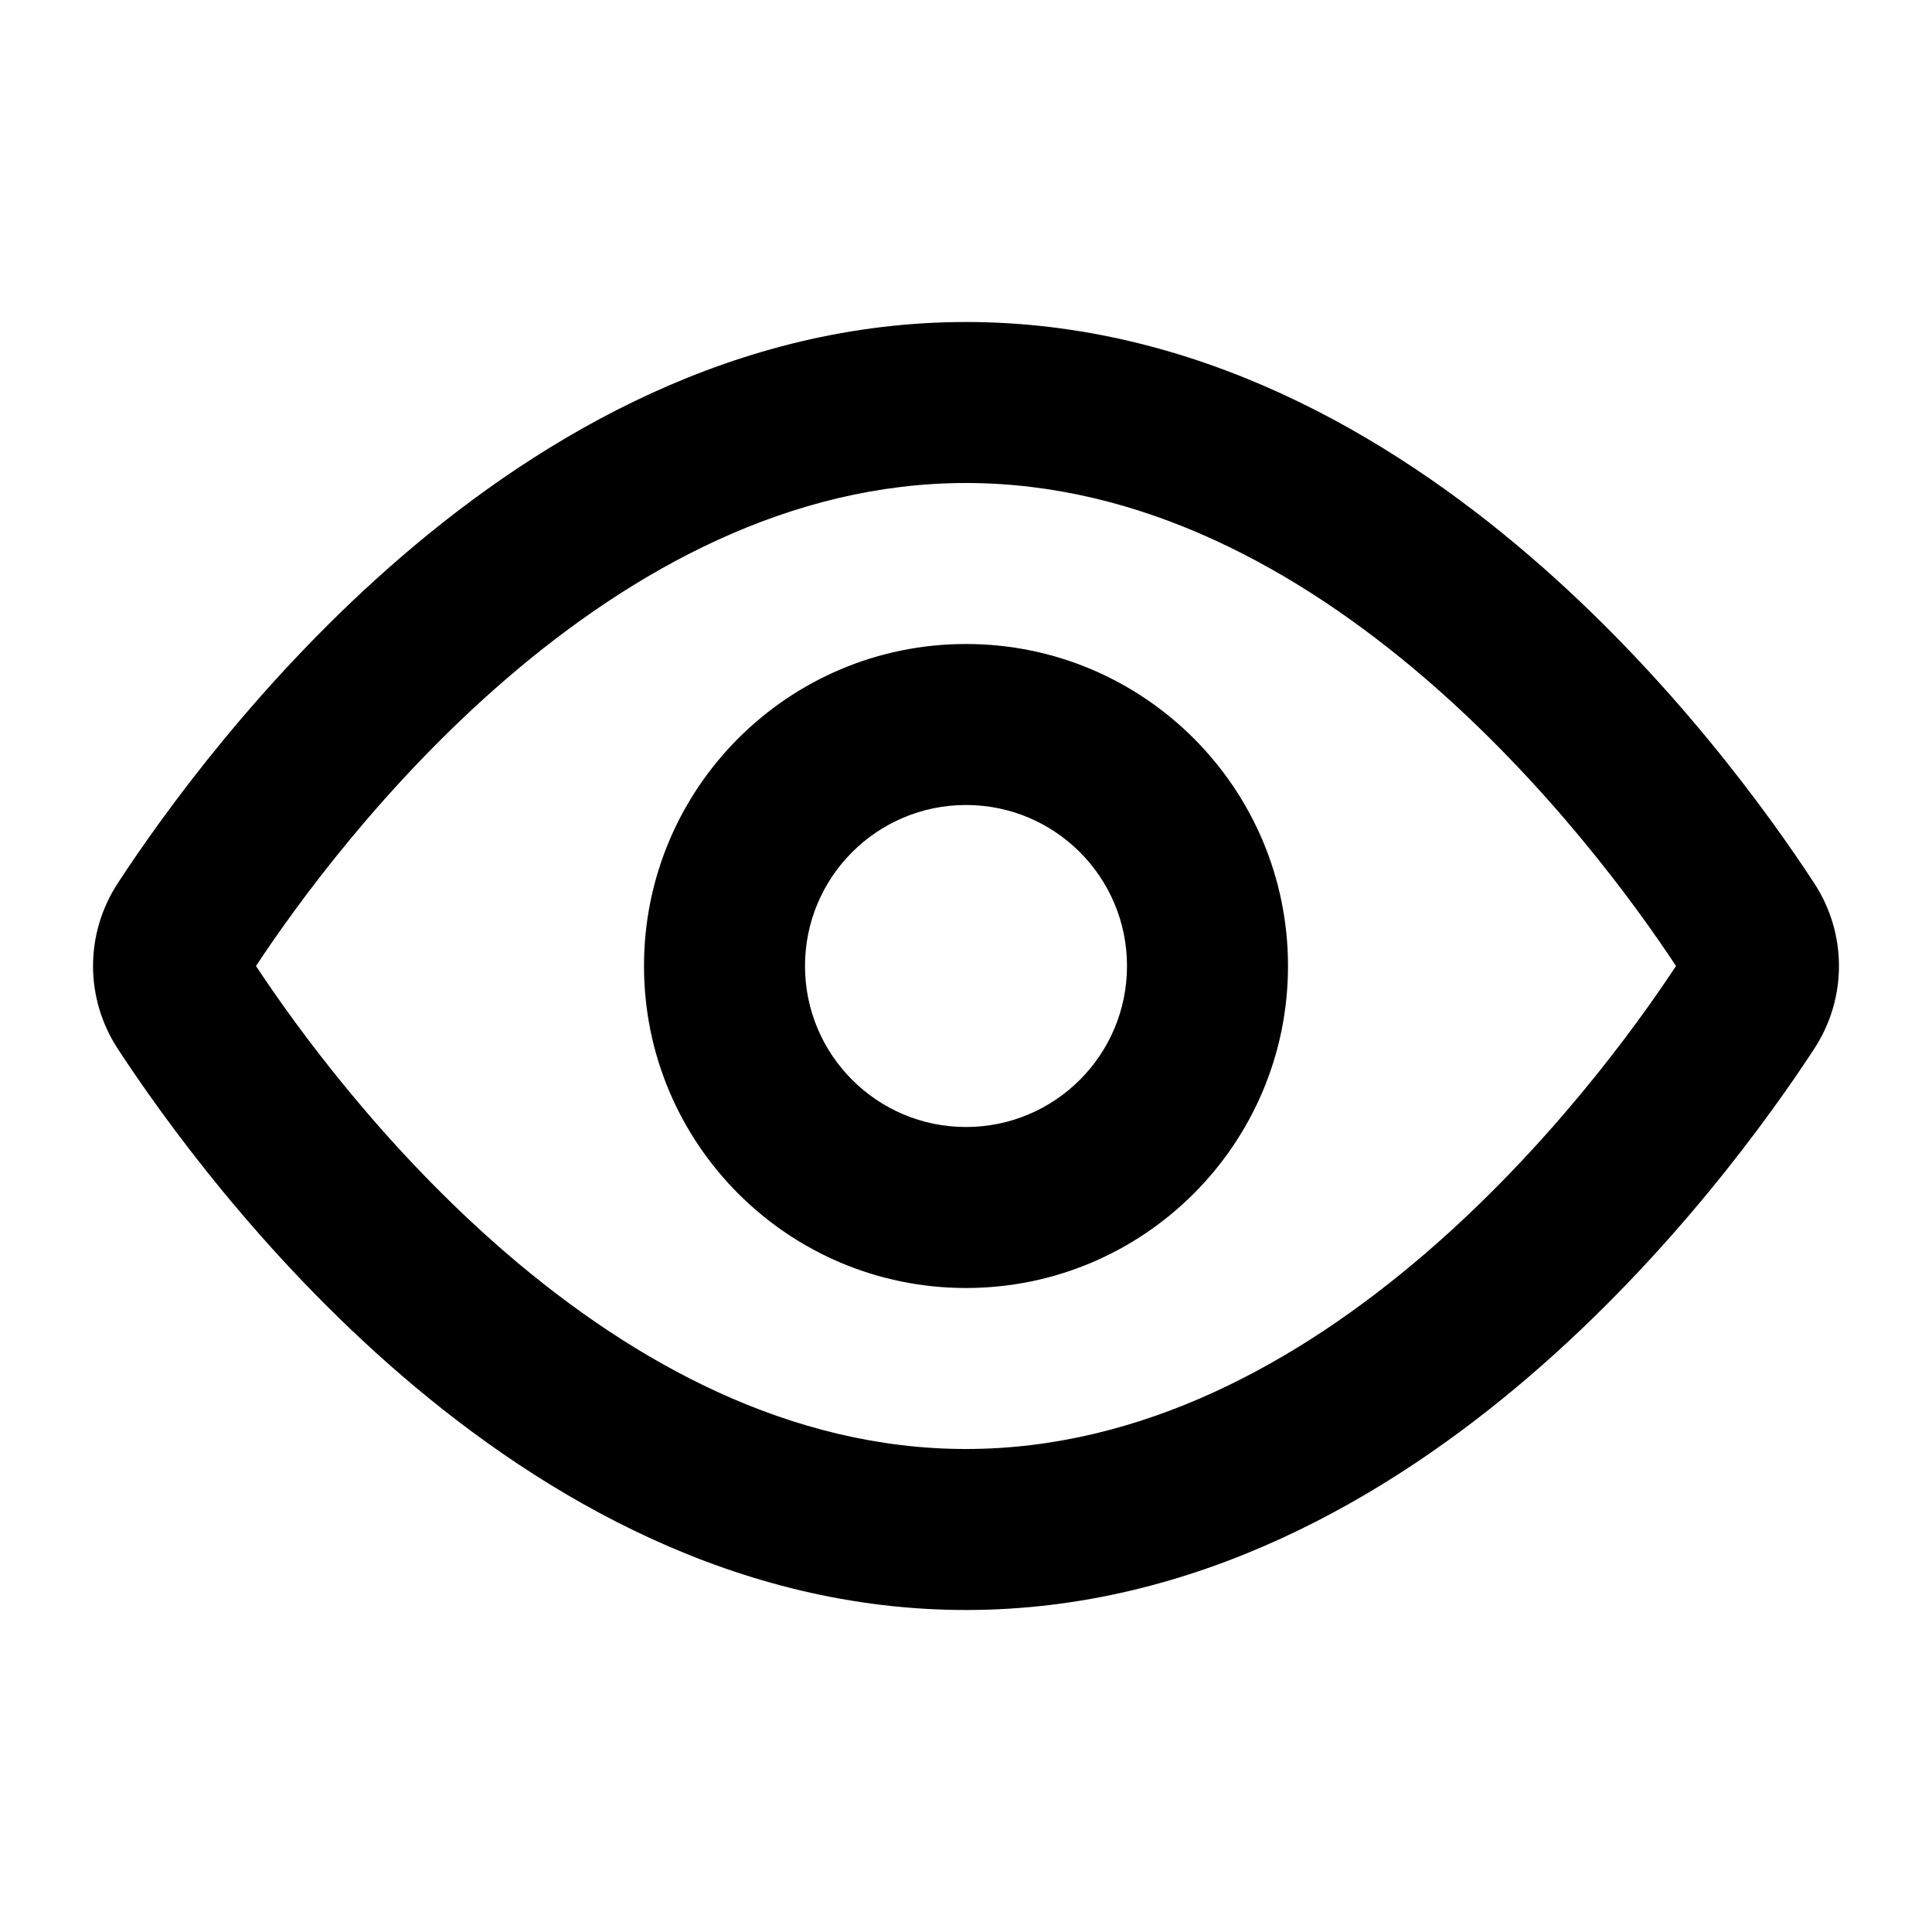
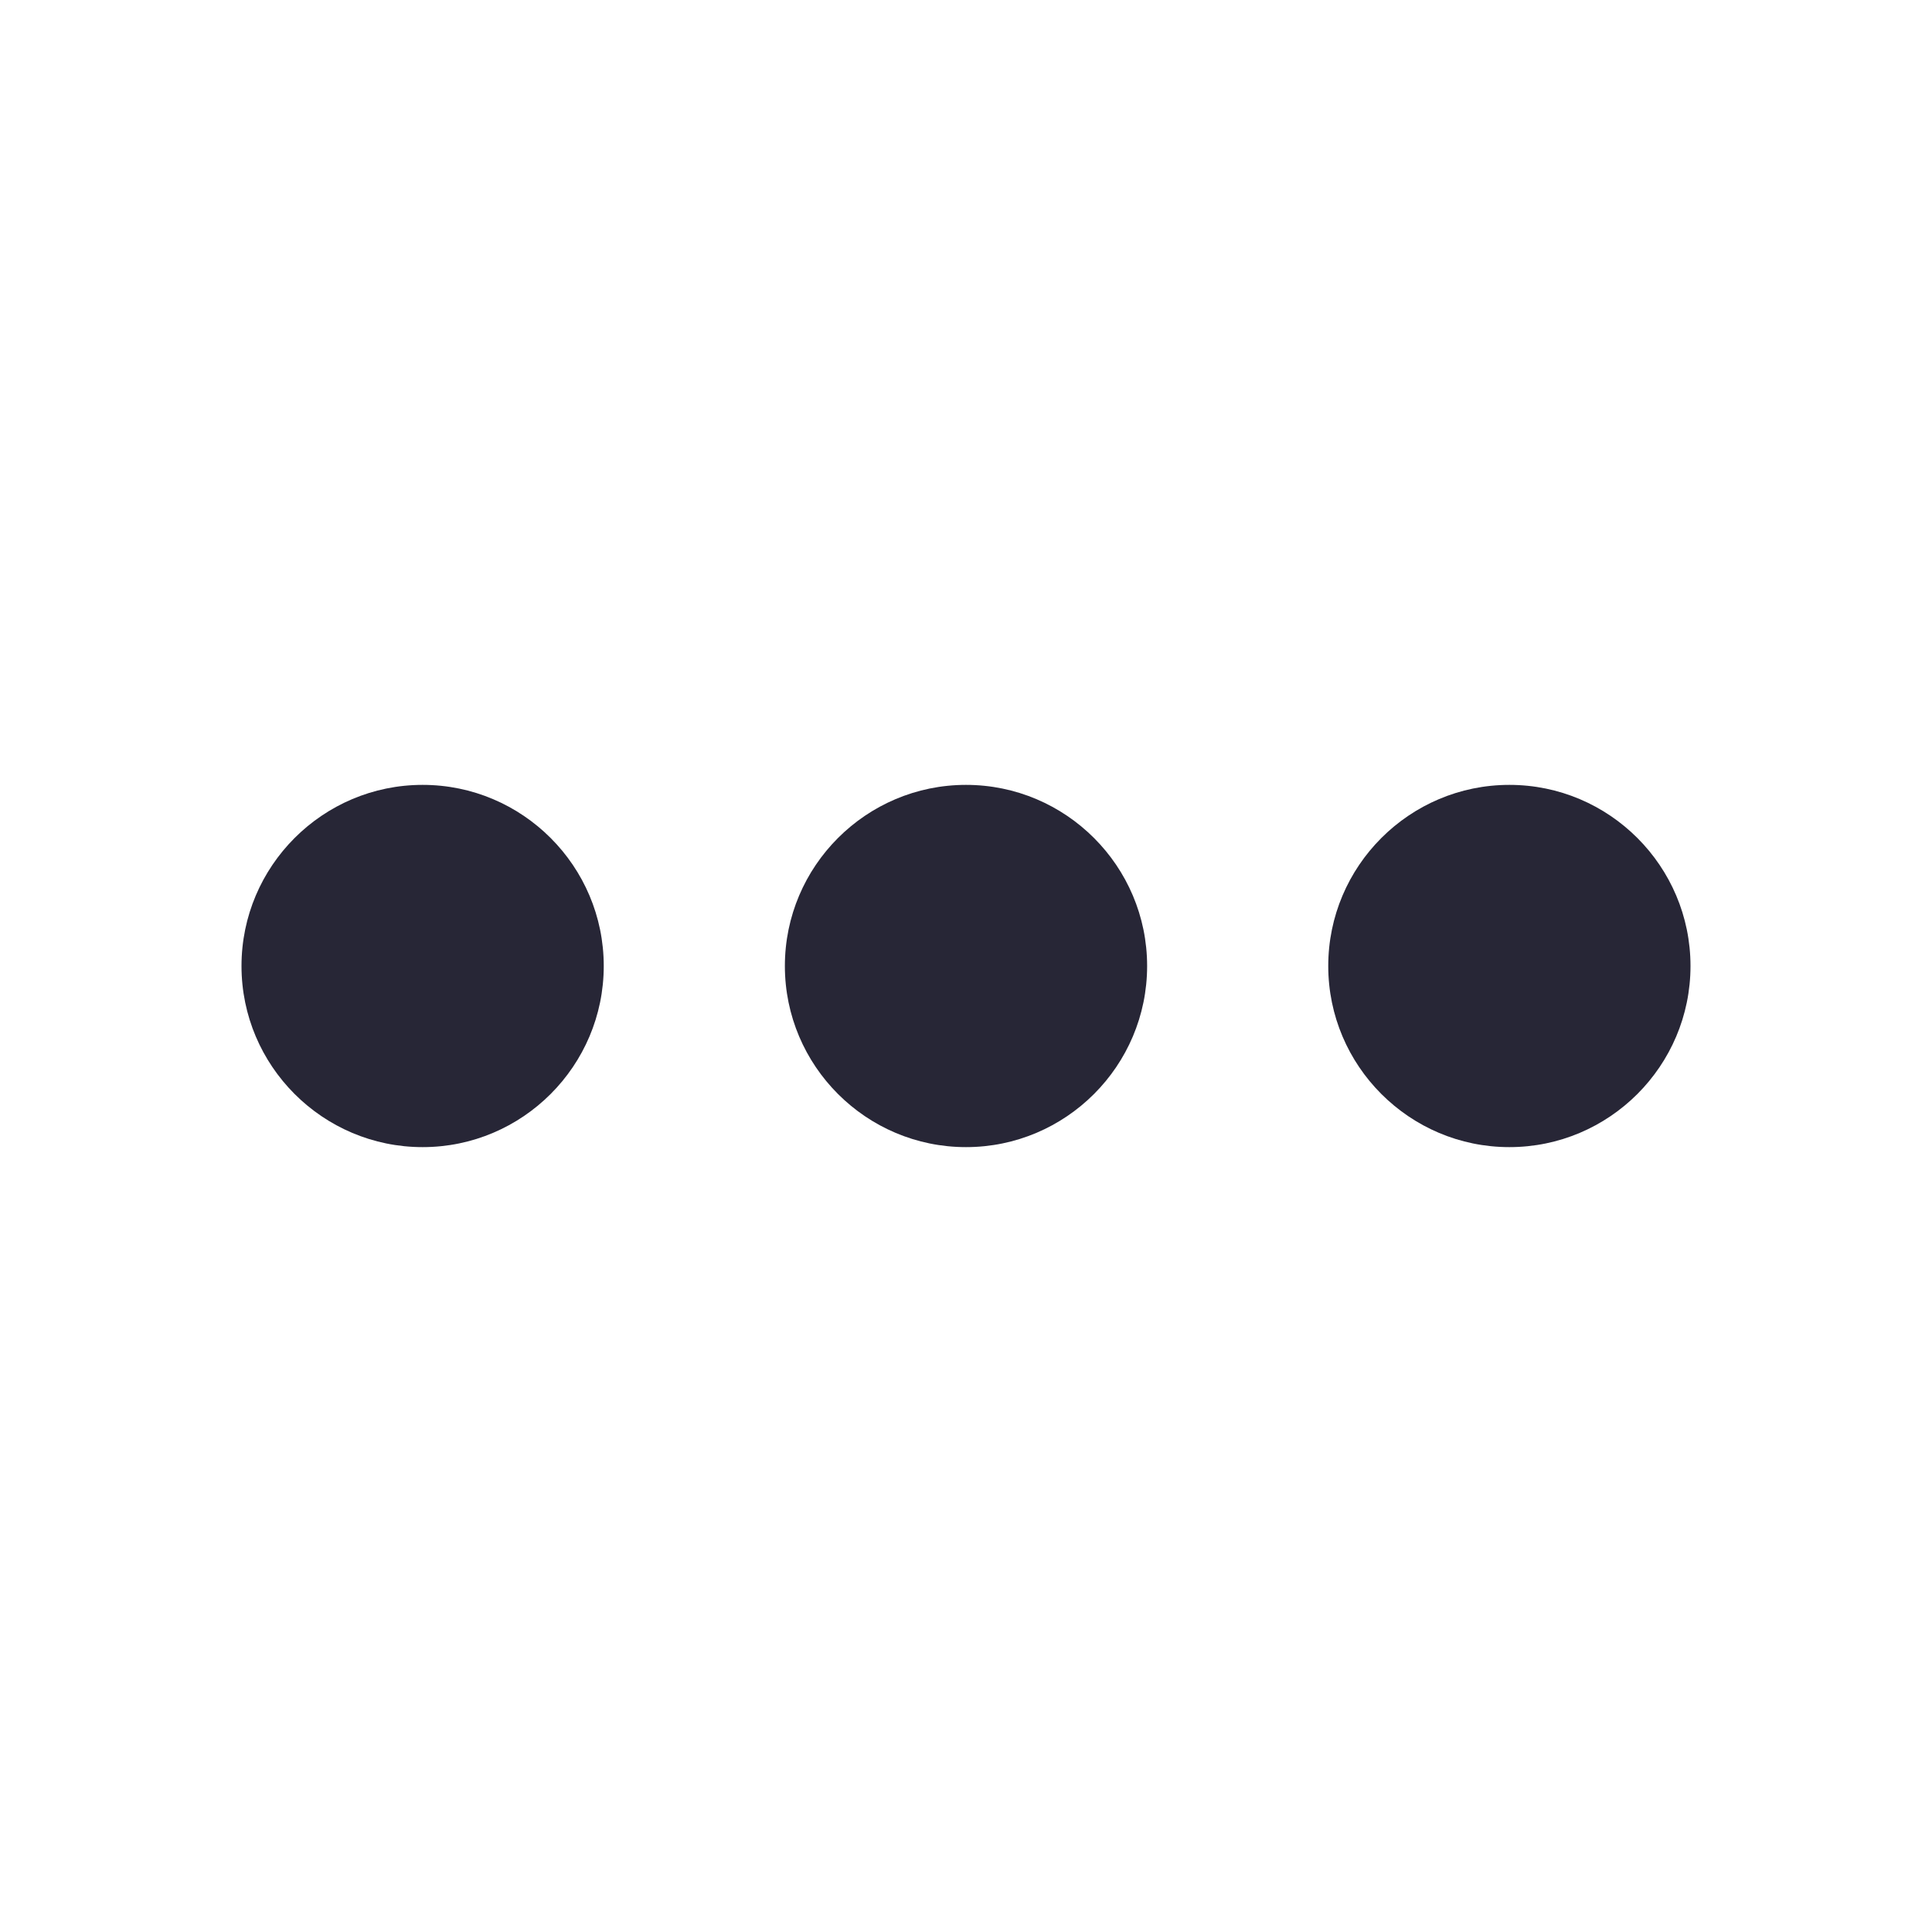
- <svg xmlns="http://www.w3.org/2000/svg" width="800px" height="800px" viewBox="0 0 24 24" fill="none">
-   <path fill-rule="evenodd" clip-rule="evenodd" d="M6.301 15.577C4.778 14.268 3.69 12.773 3.18 12C3.69 11.227 4.778 9.732 6.301 8.423C7.874 7.072 9.816 6 12 6C14.184 6 16.126 7.072 17.699 8.423C19.222 9.732 20.31 11.227 20.82 12C20.31 12.773 19.222 14.268 17.699 15.577C16.126 16.928 14.184 18 12 18C9.816 18 7.874 16.928 6.301 15.577ZM12 4C9.148 4 6.757 5.395 4.998 6.906C3.233 8.423 2.008 10.138 1.464 10.97C1.053 11.598 1.053 12.402 1.464 13.03C2.008 13.862 3.233 15.577 4.998 17.094C6.757 18.605 9.148 20 12 20C14.852 20 17.243 18.605 19.002 17.094C20.767 15.577 21.992 13.862 22.536 13.03C22.947 12.402 22.947 11.598 22.536 10.97C21.992 10.138 20.767 8.423 19.002 6.906C17.243 5.395 14.852 4 12 4ZM10 12C10 10.895 10.896 10 12 10C13.105 10 14 10.895 14 12C14 13.105 13.105 14 12 14C10.896 14 10 13.105 10 12ZM12 8C9.791 8 8 9.791 8 12C8 14.209 9.791 16 12 16C14.209 16 16 14.209 16 12C16 9.791 14.209 8 12 8Z" fill="#000000" />
+ <svg xmlns="http://www.w3.org/2000/svg" class="icon" viewBox="0 0 1024 1024" version="1.1" width="64" height="64">
+   <path d="M224 608c-52.928 0-96-43.072-96-96s43.072-96 96-96c52.928 0 96 43.072 96 96S276.928 608 224 608zM512 608c-52.928 0-96-43.072-96-96s43.072-96 96-96c52.928 0 96 43.072 96 96S564.928 608 512 608zM800 608c-52.928 0-96-43.072-96-96s43.072-96 96-96c52.928 0 96 43.072 96 96S852.928 608 800 608z" fill="#272636" />
</svg>
